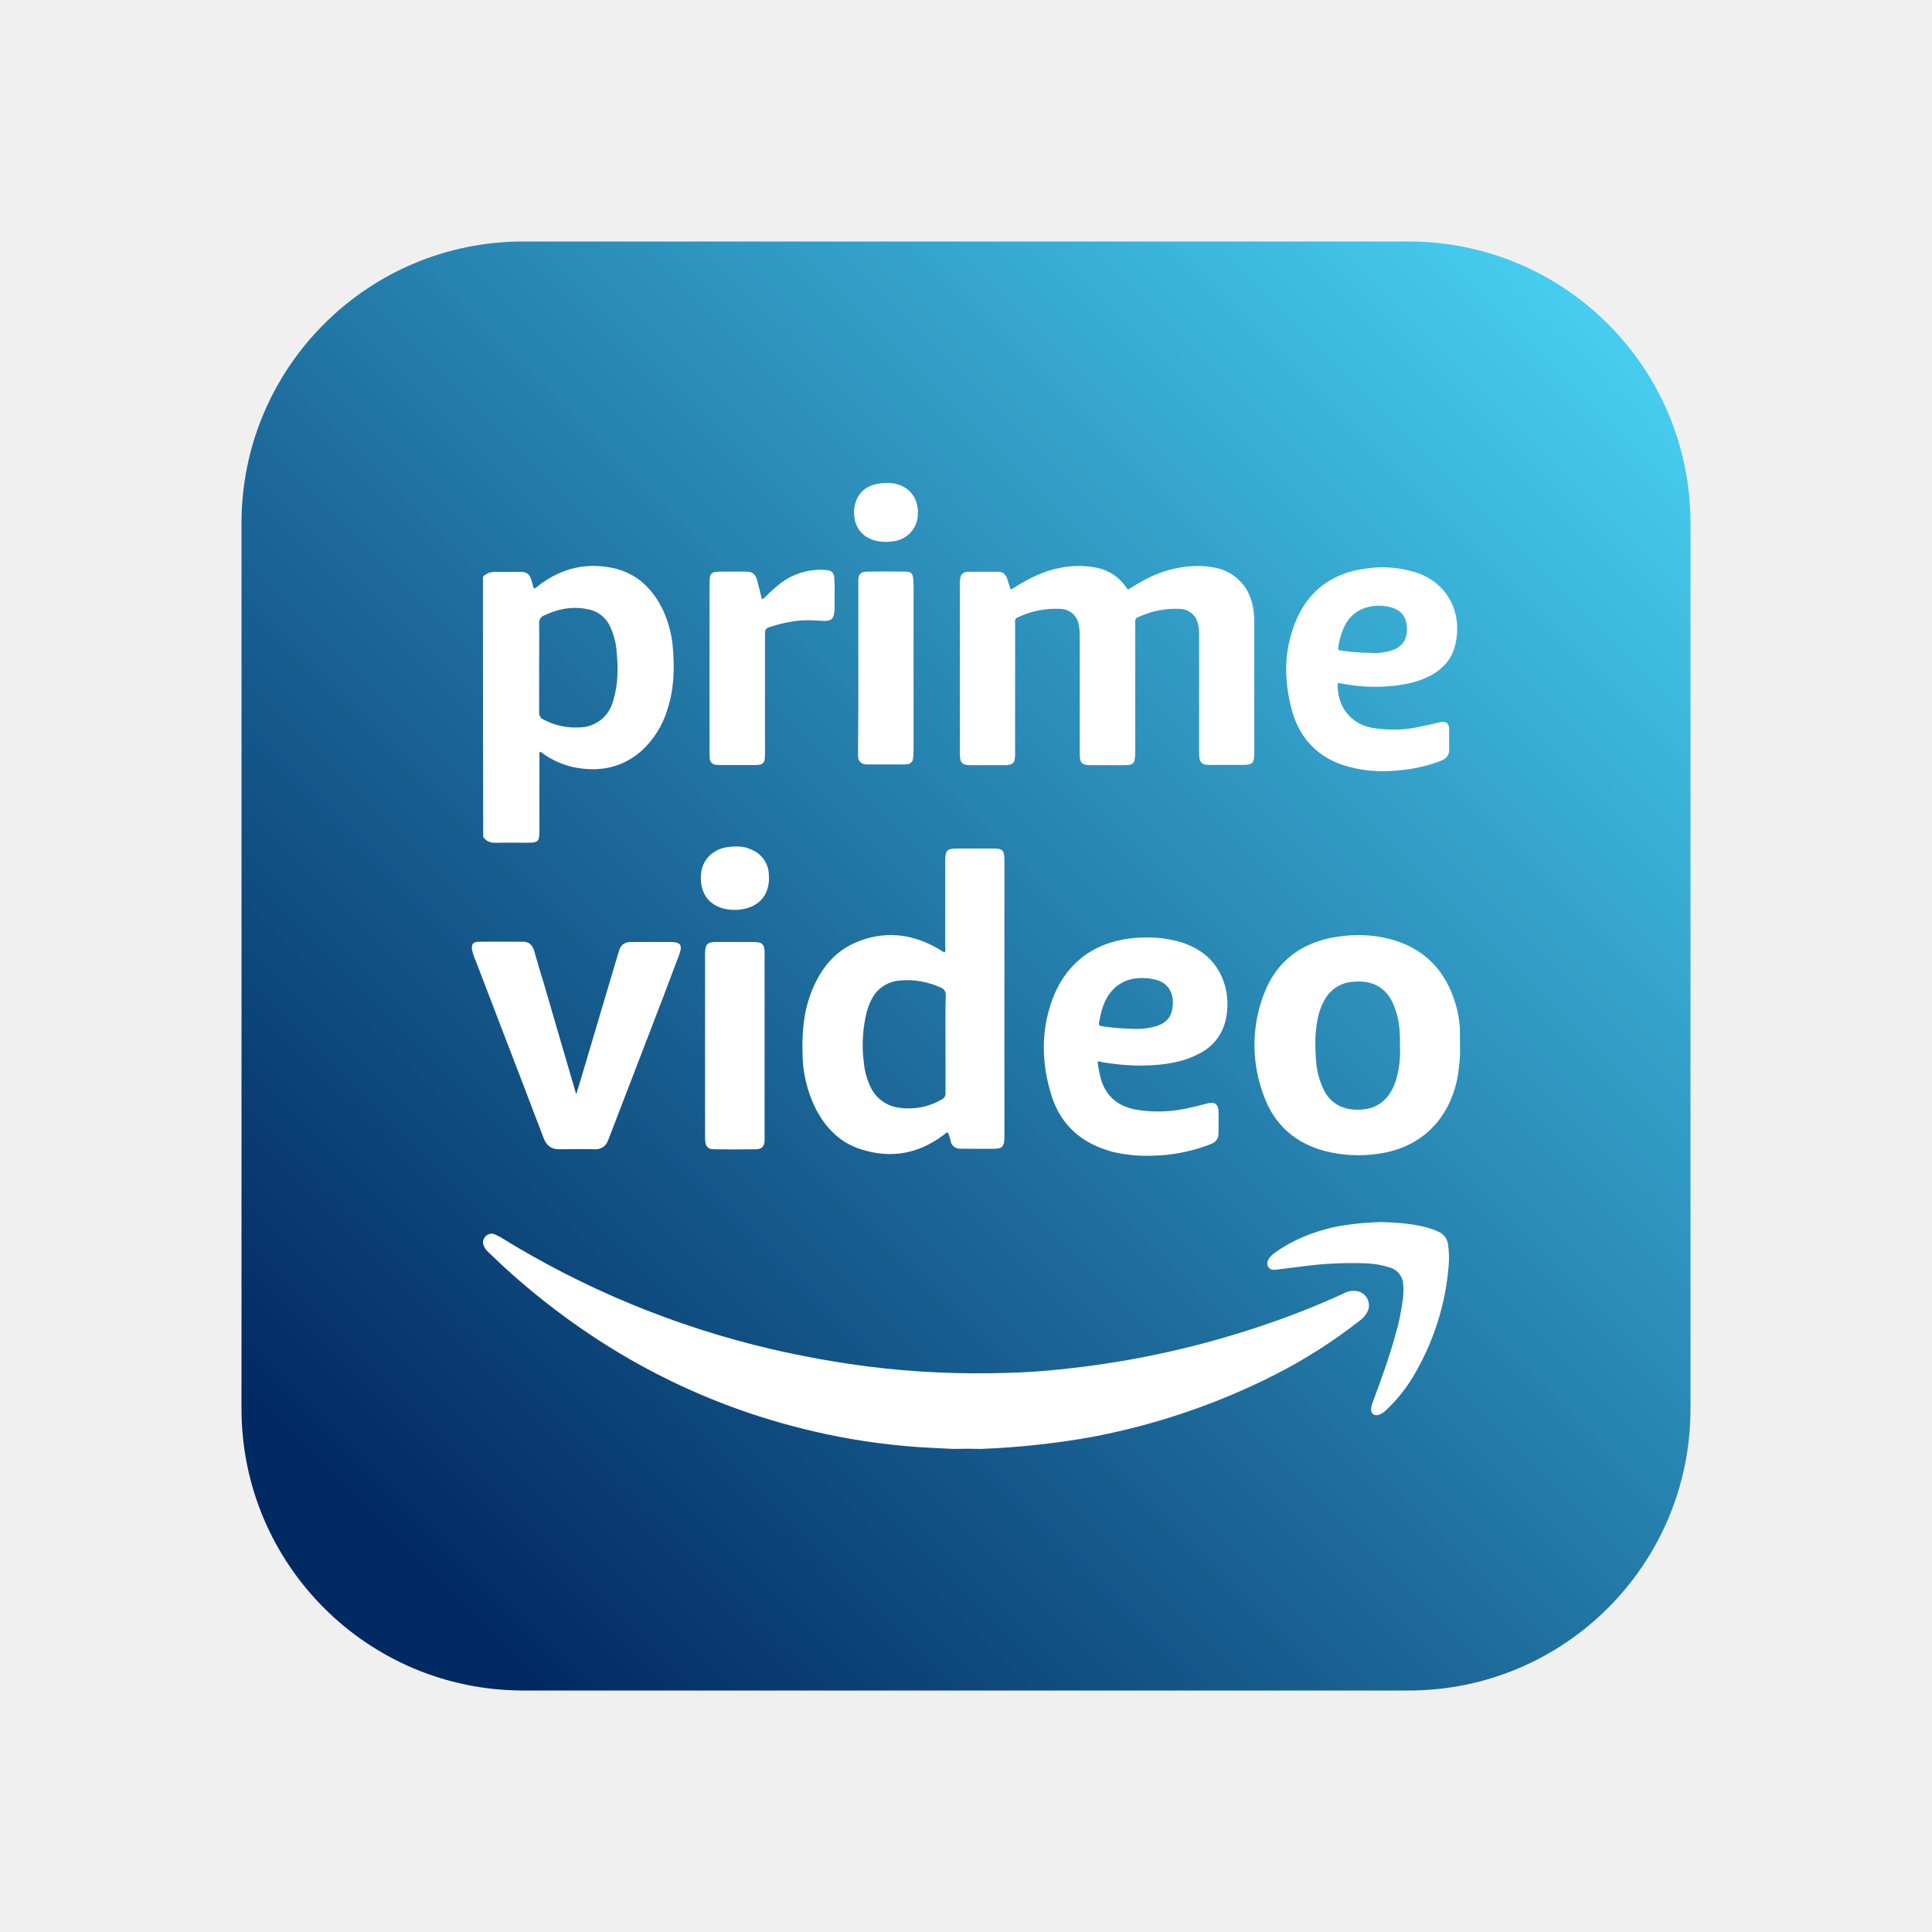
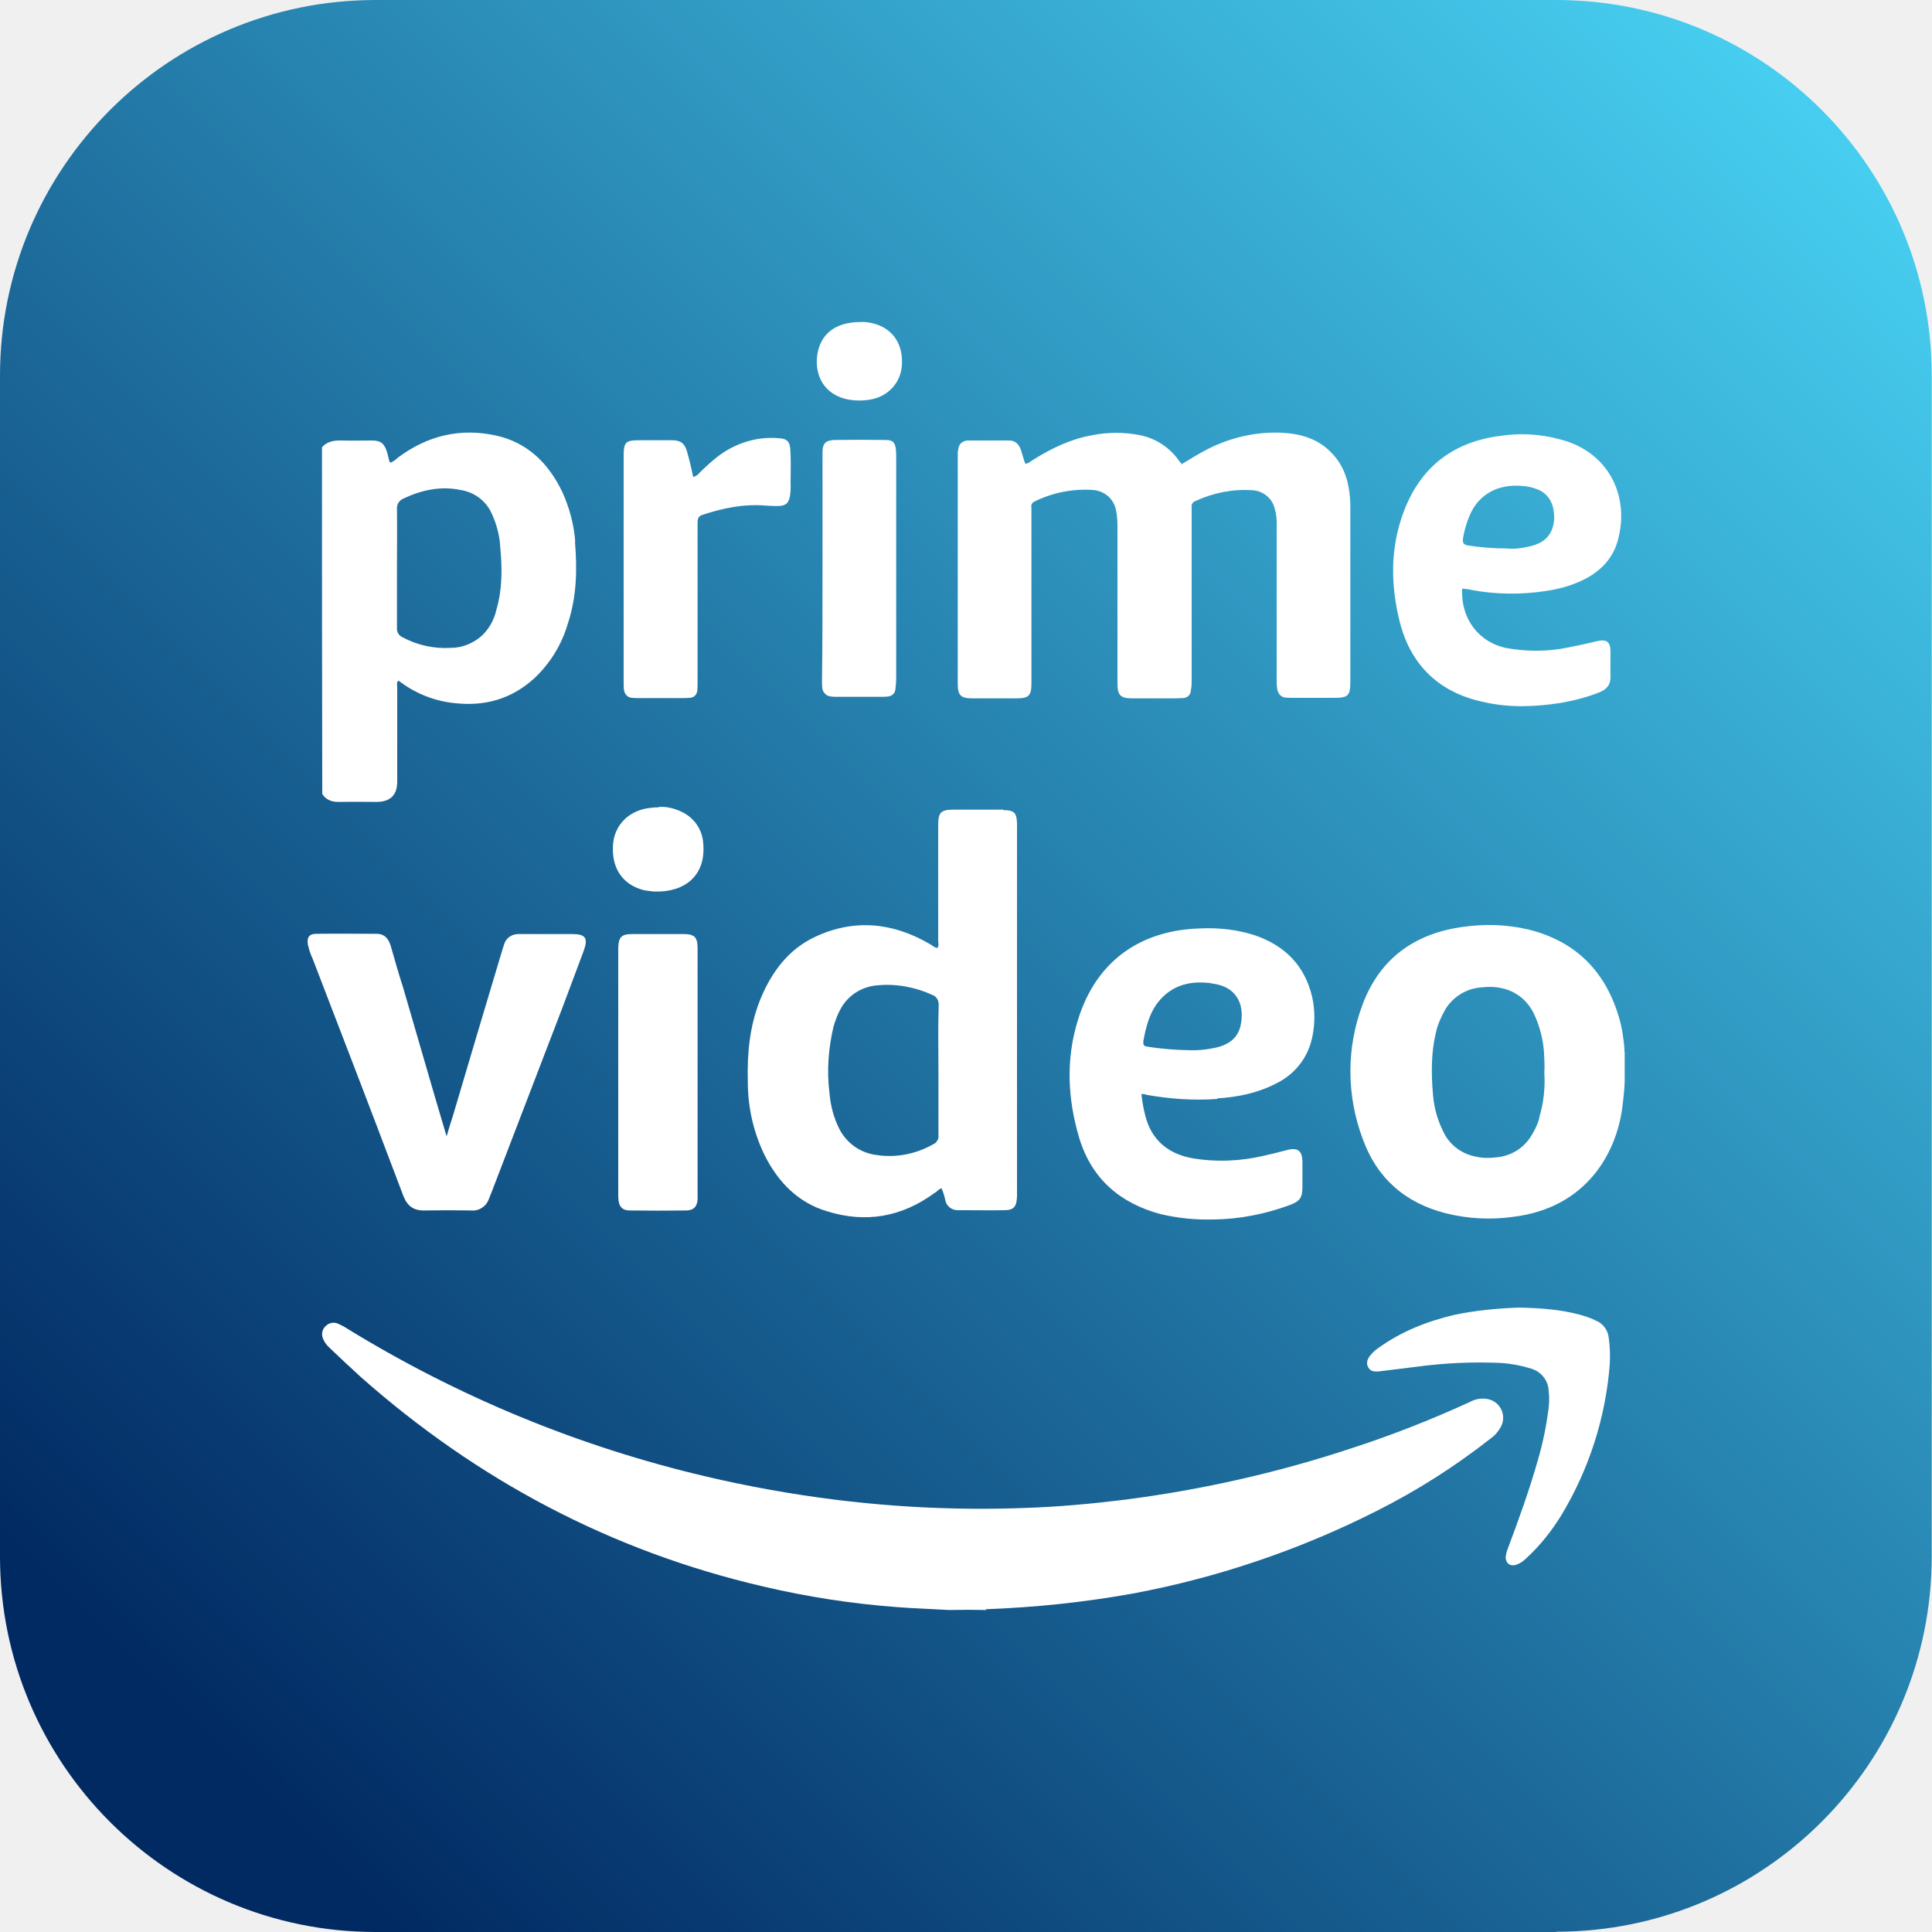
- <svg xmlns="http://www.w3.org/2000/svg" viewBox="0 0 48 48" width="100px" height="100px">
-   <linearGradient id="SzbnDW2eD0FmObEe0gqGxa" x1="39.88" x2="9.652" y1="8.12" y2="38.349" gradientUnits="userSpaceOnUse">
-     <stop offset="0" stop-color="#46cdef" />
-     <stop offset="1" stop-color="#012962" />
-   </linearGradient>
-   <path fill="url(#SzbnDW2eD0FmObEe0gqGxa)" d="M35,42H13c-3.866,0-7-3.134-7-7V13c0-3.866,3.134-7,7-7h22c3.866,0,7,3.134,7,7v22 C42,38.866,38.866,42,35,42z" />
-   <path fill="#fff" d="M28.018,14.651c0.154-0.092,0.313-0.191,0.48-0.277c0.431-0.221,0.91-0.332,1.397-0.308 c0.351,0.019,0.671,0.117,0.917,0.375c0.234,0.24,0.32,0.535,0.345,0.855c0.006,0.068,0.006,0.135,0.006,0.209v3.186 c0,0.277-0.037,0.313-0.313,0.313H30.1c-0.049,0-0.098,0-0.148-0.006c-0.073-0.006-0.135-0.068-0.148-0.141 c-0.013-0.068-0.013-0.135-0.013-0.203v-2.849c0.006-0.117-0.006-0.227-0.037-0.338c-0.049-0.191-0.221-0.326-0.418-0.338 c-0.363-0.024-0.726,0.049-1.058,0.203c-0.049,0.013-0.08,0.062-0.073,0.111v3.236c0,0.062,0,0.117-0.013,0.178 c0,0.086-0.068,0.148-0.154,0.148l0,0c-0.092,0.006-0.184,0.006-0.283,0.006h-0.652c-0.227,0-0.277-0.056-0.277-0.283v-2.91 c0-0.105-0.006-0.216-0.03-0.32c-0.043-0.209-0.221-0.357-0.431-0.369c-0.369-0.024-0.744,0.049-1.077,0.209 c-0.049,0.013-0.08,0.068-0.068,0.117v3.279c0,0.227-0.049,0.277-0.277,0.277h-0.825c-0.216,0-0.27-0.062-0.27-0.27v-4.27 c0-0.049,0.006-0.098,0.019-0.148c0.024-0.073,0.098-0.117,0.172-0.117h0.769c0.111,0,0.178,0.068,0.216,0.172 c0.03,0.086,0.049,0.167,0.08,0.259c0.062,0,0.098-0.043,0.141-0.068c0.338-0.209,0.695-0.388,1.095-0.461 c0.308-0.062,0.615-0.062,0.923,0c0.289,0.062,0.548,0.234,0.714,0.48c0.013,0.019,0.024,0.03,0.037,0.043 C28.006,14.638,28.012,14.638,28.018,14.651z M18.926,14.885c0.043-0.013,0.08-0.037,0.105-0.073 c0.111-0.111,0.227-0.216,0.351-0.313c0.32-0.246,0.72-0.369,1.12-0.338c0.16,0.006,0.216,0.056,0.227,0.209 c0.013,0.209,0.006,0.424,0.006,0.634c0.006,0.086,0,0.167-0.013,0.252c-0.024,0.111-0.068,0.154-0.178,0.167 c-0.086,0.006-0.167,0-0.252-0.006c-0.412-0.037-0.812,0.043-1.2,0.172c-0.086,0.03-0.086,0.092-0.086,0.16V18.7 c0,0.056,0,0.105-0.006,0.16c-0.006,0.08-0.068,0.141-0.148,0.141c-0.043,0.006-0.092,0.006-0.135,0.006h-0.8 c-0.043,0-0.092,0-0.135-0.006c-0.08-0.006-0.141-0.073-0.148-0.154c-0.006-0.049-0.006-0.098-0.006-0.148v-4.184 c0-0.283,0.03-0.313,0.313-0.313h0.591c0.16,0,0.234,0.056,0.277,0.209C18.852,14.565,18.889,14.719,18.926,14.885z M21.325,16.595 v-2.184c0.006-0.148,0.062-0.203,0.209-0.209c0.32-0.006,0.64-0.006,0.96,0c0.141,0,0.184,0.043,0.197,0.184 c0.006,0.056,0.006,0.105,0.006,0.16v4.097c0,0.068-0.006,0.135-0.013,0.203c-0.006,0.08-0.068,0.135-0.148,0.141 c-0.037,0.006-0.068,0.006-0.105,0.006h-0.855c-0.03,0-0.056,0-0.086-0.006c-0.086-0.006-0.16-0.073-0.167-0.16 c-0.006-0.049-0.006-0.098-0.006-0.148C21.325,17.997,21.325,17.296,21.325,16.595z M22.039,11.999 c0.098-0.006,0.197,0.013,0.289,0.043c0.332,0.111,0.504,0.4,0.474,0.775c-0.024,0.32-0.264,0.578-0.585,0.628 c-0.135,0.024-0.277,0.024-0.412,0c-0.351-0.068-0.609-0.326-0.585-0.769C21.257,12.239,21.546,11.999,22.039,11.999z M16.717,16.091c-0.024-0.32-0.111-0.634-0.24-0.923c-0.252-0.529-0.64-0.917-1.23-1.052c-0.677-0.148-1.286,0-1.84,0.412 c-0.037,0.037-0.08,0.068-0.129,0.092c-0.013-0.006-0.024-0.013-0.024-0.019c-0.019-0.062-0.03-0.123-0.049-0.184 c-0.049-0.154-0.111-0.209-0.277-0.209c-0.184,0-0.375,0.006-0.56,0c-0.141-0.006-0.27,0.013-0.369,0.123 c0,2.153,0,4.313,0.006,6.459c0.08,0.129,0.203,0.154,0.345,0.148c0.221-0.006,0.443,0,0.664,0c0.388,0,0.388,0,0.388-0.381v-1.753 c0-0.043-0.019-0.092,0.024-0.129c0.308,0.24,0.683,0.388,1.071,0.424c0.542,0.056,1.033-0.08,1.446-0.449 c0.302-0.277,0.523-0.634,0.64-1.028C16.749,17.118,16.76,16.607,16.717,16.091z M15.247,17.364 c-0.043,0.191-0.141,0.363-0.283,0.492c-0.16,0.135-0.357,0.216-0.566,0.216c-0.313,0.019-0.621-0.049-0.898-0.197 c-0.068-0.03-0.111-0.098-0.105-0.172v-1.114c0-0.369,0.006-0.739,0-1.107c-0.006-0.086,0.043-0.16,0.123-0.191 c0.338-0.16,0.689-0.234,1.058-0.16c0.259,0.037,0.48,0.203,0.585,0.443c0.092,0.197,0.148,0.412,0.16,0.628 C15.358,16.595,15.358,16.989,15.247,17.364z M33.408,16.995c0.461,0.086,0.935,0.092,1.397,0.019 c0.27-0.037,0.529-0.117,0.769-0.246c0.277-0.16,0.48-0.381,0.566-0.689c0.216-0.775-0.117-1.557-0.923-1.845 c-0.394-0.129-0.812-0.172-1.224-0.117c-0.972,0.111-1.605,0.646-1.894,1.575c-0.203,0.634-0.178,1.279-0.013,1.919 c0.216,0.818,0.757,1.304,1.575,1.476c0.467,0.105,0.941,0.086,1.409,0.013c0.246-0.043,0.492-0.105,0.726-0.197 c0.141-0.056,0.216-0.141,0.209-0.302c-0.006-0.148,0-0.302,0-0.455c0-0.184-0.073-0.24-0.252-0.197 c-0.179,0.043-0.351,0.08-0.529,0.117c-0.381,0.08-0.775,0.08-1.157,0.013c-0.523-0.105-0.861-0.553-0.831-1.107 C33.291,16.977,33.352,16.982,33.408,16.995z M33.254,16.054c0.019-0.148,0.062-0.289,0.117-0.424 c0.184-0.449,0.572-0.603,0.966-0.578c0.111,0.006,0.221,0.03,0.326,0.073c0.16,0.068,0.264,0.216,0.283,0.388 c0.019,0.105,0.013,0.216-0.019,0.32c-0.073,0.221-0.252,0.313-0.467,0.357c-0.129,0.03-0.264,0.043-0.4,0.03 c-0.24,0-0.486-0.019-0.726-0.056C33.241,16.152,33.241,16.152,33.254,16.054z" />
-   <path fill="#fff" d="M14.322,27.167c0.039-0.132,0.079-0.258,0.119-0.389c0.303-1.023,0.607-2.039,0.91-3.063l0.039-0.119 c0.033-0.119,0.145-0.192,0.264-0.192h1.004c0.251,0,0.303,0.073,0.218,0.311l-0.396,1.049c-0.442,1.149-0.885,2.304-1.327,3.452 c-0.013,0.039-0.033,0.079-0.047,0.119c-0.047,0.139-0.184,0.231-0.33,0.218c-0.29-0.006-0.581-0.006-0.871,0 c-0.205,0.006-0.323-0.086-0.396-0.27c-0.165-0.436-0.337-0.878-0.501-1.313c-0.396-1.037-0.799-2.073-1.195-3.116 c-0.039-0.079-0.066-0.172-0.086-0.258c-0.02-0.132,0.026-0.198,0.158-0.198c0.376-0.006,0.753,0,1.122,0 c0.158,0,0.231,0.106,0.27,0.244c0.073,0.251,0.145,0.509,0.225,0.759c0.27,0.918,0.534,1.842,0.806,2.759 C14.302,27.167,14.309,27.167,14.322,27.167z M18.996,25.979v2.376c-0.013,0.132-0.073,0.192-0.205,0.198 c-0.356,0.006-0.706,0.006-1.063,0c-0.132,0-0.192-0.066-0.205-0.192c-0.006-0.039-0.006-0.086-0.006-0.125v-4.568 c0.006-0.205,0.059-0.264,0.264-0.264h0.951c0.205,0,0.264,0.059,0.264,0.264V25.979L18.996,25.979z M18.263,21.034 c0.132-0.013,0.264,0.013,0.389,0.066c0.258,0.099,0.436,0.337,0.449,0.614c0.053,0.601-0.35,0.904-0.885,0.891 c-0.073,0-0.145-0.013-0.218-0.026c-0.409-0.099-0.62-0.416-0.581-0.871c0.033-0.363,0.317-0.634,0.706-0.667 C18.17,21.034,18.217,21.028,18.263,21.034z M36.27,25.596c0.006-0.075-0.02-0.231-0.02-0.237c-0.013-0.125-0.039-0.251-0.073-0.37 c-0.244-0.871-0.792-1.446-1.683-1.67c-0.416-0.099-0.838-0.112-1.261-0.047c-0.891,0.132-1.532,0.607-1.842,1.452 c-0.303,0.806-0.297,1.69,0.006,2.495c0.264,0.732,0.792,1.195,1.552,1.386c0.403,0.099,0.825,0.125,1.241,0.066 c1.386-0.165,1.961-1.215,2.053-2.125c0,0,0.033-0.274,0.033-0.399L36.27,25.596z M34.686,26.823 c-0.039,0.139-0.099,0.264-0.184,0.383c-0.145,0.205-0.376,0.337-0.627,0.356c-0.125,0.013-0.251,0.013-0.376-0.013 c-0.278-0.053-0.509-0.237-0.62-0.495c-0.099-0.205-0.158-0.429-0.178-0.654c-0.033-0.389-0.039-0.779,0.053-1.162 c0.033-0.152,0.099-0.303,0.178-0.436c0.145-0.237,0.396-0.389,0.673-0.409c0.125-0.013,0.251-0.013,0.376,0.013 c0.264,0.053,0.482,0.225,0.601,0.468c0.112,0.231,0.178,0.489,0.192,0.746c0.006,0.119,0.013,0.237,0.006,0.356 C34.798,26.269,34.765,26.553,34.686,26.823z M24.699,21.081h-0.918c-0.251,0-0.297,0.047-0.297,0.297v2.139 c0,0.047,0.02,0.092-0.013,0.139c-0.059-0.006-0.092-0.047-0.139-0.073c-0.687-0.403-1.406-0.475-2.133-0.139 c-0.509,0.237-0.825,0.667-1.03,1.175c-0.198,0.489-0.244,1.004-0.231,1.525c0,0.489,0.112,0.97,0.33,1.406 c0.251,0.482,0.614,0.851,1.142,1.01c0.72,0.225,1.393,0.112,2.006-0.343c0.047-0.026,0.073-0.073,0.132-0.086 c0.033,0.073,0.059,0.152,0.073,0.231c0.026,0.106,0.119,0.178,0.231,0.178h0.158c0.237,0,0.468,0.006,0.7,0 c0.184,0,0.237-0.059,0.244-0.251v-6.957C24.949,21.127,24.897,21.081,24.699,21.081z M23.491,25.939v1.201 c0.013,0.079-0.033,0.152-0.106,0.184c-0.317,0.178-0.68,0.251-1.037,0.198c-0.303-0.033-0.568-0.218-0.706-0.489 c-0.106-0.211-0.165-0.436-0.184-0.667c-0.053-0.416-0.02-0.838,0.079-1.241c0.033-0.112,0.073-0.218,0.132-0.323 c0.139-0.258,0.403-0.423,0.693-0.442c0.35-0.033,0.7,0.033,1.016,0.178c0.079,0.026,0.125,0.106,0.119,0.192 C23.484,25.14,23.491,25.537,23.491,25.939L23.491,25.939z M28.685,26.461c0.383-0.026,0.765-0.099,1.109-0.284 c0.35-0.172,0.594-0.495,0.667-0.878c0.047-0.237,0.047-0.489-0.006-0.726c-0.139-0.594-0.515-0.963-1.082-1.155 c-0.317-0.099-0.654-0.139-0.984-0.125c-1.109,0.026-1.953,0.587-2.297,1.697c-0.231,0.732-0.198,1.479,0.026,2.211 c0.231,0.753,0.759,1.208,1.511,1.413c0.323,0.079,0.66,0.112,0.99,0.099c0.482-0.006,0.963-0.099,1.419-0.27 c0.192-0.073,0.237-0.139,0.237-0.343v-0.475c-0.006-0.192-0.086-0.258-0.278-0.211c-0.145,0.039-0.284,0.073-0.429,0.106 c-0.442,0.106-0.904,0.125-1.354,0.047c-0.449-0.086-0.753-0.343-0.871-0.792c-0.033-0.132-0.059-0.264-0.073-0.403 c0.033,0,0.066,0,0.092,0.013C27.801,26.461,28.243,26.494,28.685,26.461z M27.306,25.404c0.047-0.258,0.106-0.509,0.264-0.72 c0.244-0.323,0.581-0.416,0.963-0.376c0.033,0,0.059,0.013,0.092,0.013c0.462,0.073,0.574,0.442,0.489,0.799 c-0.066,0.264-0.284,0.363-0.528,0.409c-0.132,0.026-0.27,0.039-0.409,0.033c-0.27-0.006-0.534-0.026-0.799-0.066 C27.319,25.49,27.293,25.464,27.306,25.404L27.306,25.404z" />
-   <path fill="#fff" d="M24.374,35.998c-0.231-0.006-0.463-0.006-0.693,0c-0.318-0.017-0.636-0.029-0.954-0.052 c-0.844-0.064-1.683-0.191-2.503-0.382c-2.839-0.659-5.331-1.983-7.505-3.908c-0.203-0.18-0.393-0.364-0.59-0.55 c-0.046-0.041-0.087-0.099-0.11-0.156c-0.035-0.081-0.017-0.168,0.041-0.231c0.058-0.063,0.151-0.087,0.231-0.052 c0.052,0.023,0.104,0.046,0.151,0.075c2.076,1.284,4.342,2.22,6.718,2.775c0.798,0.185,1.601,0.329,2.411,0.434 c1.162,0.145,2.335,0.197,3.503,0.156c0.63-0.017,1.255-0.075,1.879-0.156c1.457-0.185,2.897-0.515,4.29-0.977 c0.734-0.242,1.451-0.521,2.151-0.844c0.104-0.058,0.231-0.075,0.347-0.046c0.191,0.046,0.306,0.242,0.26,0.434 c-0.006,0.023-0.017,0.052-0.029,0.075c-0.046,0.087-0.11,0.162-0.191,0.219c-0.665,0.521-1.382,0.977-2.139,1.359 c-1.428,0.722-2.955,1.237-4.527,1.532C26.207,35.865,25.294,35.963,24.374,35.998z M34.313,30.361 c0.382,0.012,0.757,0.035,1.127,0.133c0.104,0.029,0.203,0.064,0.3,0.11c0.133,0.052,0.219,0.18,0.237,0.318 c0.023,0.162,0.029,0.329,0.017,0.497c-0.075,0.989-0.382,1.942-0.891,2.792c-0.185,0.306-0.41,0.584-0.67,0.827 c-0.052,0.052-0.116,0.093-0.185,0.116c-0.11,0.029-0.18-0.029-0.185-0.139c0.006-0.058,0.017-0.116,0.041-0.174 c0.203-0.544,0.399-1.081,0.555-1.642c0.093-0.306,0.156-0.618,0.197-0.937c0.012-0.116,0.017-0.231,0.006-0.347 c-0.006-0.197-0.133-0.364-0.324-0.422c-0.18-0.058-0.364-0.093-0.555-0.104c-0.532-0.023-1.063,0-1.59,0.07l-0.699,0.087 c-0.075,0.006-0.145,0-0.185-0.07c-0.041-0.07-0.023-0.139,0.017-0.208c0.046-0.064,0.104-0.122,0.174-0.162 c0.428-0.306,0.908-0.492,1.417-0.613C33.509,30.412,33.908,30.373,34.313,30.361z" />
+ <svg xmlns="http://www.w3.org/2000/svg" id="Layer_2" data-name="Layer 2" viewBox="0 0 75 75">
+   <defs>
+     <linearGradient id="linear-gradient" x1="-76.1" y1="184.86" x2="-106.33" y2="154.63" gradientTransform="translate(229.12 389.54) scale(2.08 -2.08)" gradientUnits="userSpaceOnUse">
+       <stop offset="0" stop-color="#46cdef" />
+       <stop offset="1" stop-color="#012962" />
+     </linearGradient>
+   </defs>
+   <g id="Layer_1-2" data-name="Layer 1">
+     <path d="m60.42,75H14.58c-8.05,0-14.58-6.53-14.58-14.58V14.58C0,6.53,6.53,0,14.58,0h45.83c8.05,0,14.58,6.53,14.58,14.58v45.83c0,8.05-6.53,14.58-14.58,14.58Z" style="fill: url(#linear-gradient); stroke-width: 0px;" />
+     <path d="m45.87,18.02c.32-.19.65-.4,1-.58.9-.46,1.9-.69,2.91-.64.73.04,1.4.24,1.91.78.49.5.67,1.11.72,1.78.01.14.01.28.01.44v6.64c0,.58-.08.65-.65.65h-1.56c-.1,0-.2,0-.31-.01-.15-.01-.28-.14-.31-.29-.03-.14-.03-.28-.03-.42v-5.94c.01-.24-.01-.47-.08-.7-.1-.4-.46-.68-.87-.7-.76-.05-1.51.1-2.2.42-.1.03-.17.13-.15.23v6.74c0,.13,0,.24-.03.37,0,.18-.14.31-.32.31h0c-.19.01-.38.01-.59.01h-1.36c-.47,0-.58-.12-.58-.59v-6.06c0-.22-.01-.45-.06-.67-.09-.44-.46-.74-.9-.77-.77-.05-1.55.1-2.24.44-.1.03-.17.14-.14.24v6.83c0,.47-.1.58-.58.58h-1.72c-.45,0-.56-.13-.56-.56v-8.9c0-.1.01-.2.04-.31.05-.15.2-.24.36-.24h1.6c.23,0,.37.14.45.36.06.18.1.35.17.54.13,0,.2-.09.29-.14.7-.44,1.45-.81,2.28-.96.64-.13,1.28-.13,1.92,0,.6.13,1.14.49,1.49,1,.03.04.05.06.08.09-.02.01,0,.01,0,.04Zm-18.94.49c.09-.03.17-.08.22-.15.23-.23.47-.45.73-.65.67-.51,1.5-.77,2.33-.7.33.01.45.12.47.44.03.44.01.88.01,1.32.01.18,0,.35-.03.52-.05.23-.14.32-.37.35-.18.01-.35,0-.53-.01-.86-.08-1.69.09-2.5.36-.18.06-.18.19-.18.33v6.15c0,.12,0,.22-.01.33-.01.17-.14.29-.31.29-.09.01-.19.01-.28.01h-1.67c-.09,0-.19,0-.28-.01-.17-.01-.29-.15-.31-.32-.01-.1-.01-.2-.01-.31v-8.72c0-.59.06-.65.65-.65h1.23c.33,0,.49.12.58.44.09.32.17.64.24.99Zm5,3.56v-4.55c.01-.31.13-.42.44-.44.67-.01,1.33-.01,2,0,.29,0,.38.09.41.38.01.12.01.22.01.33v8.54c0,.14-.01.28-.03.42-.01.17-.14.28-.31.29-.08.01-.14.01-.22.01h-1.78c-.06,0-.12,0-.18-.01-.18-.01-.33-.15-.35-.33-.01-.1-.01-.2-.01-.31.02-1.42.02-2.88.02-4.34Zm1.49-9.57c.2-.01.41.03.6.09.69.23,1.05.83.99,1.61-.05.67-.55,1.2-1.22,1.31-.28.05-.58.05-.86,0-.73-.14-1.27-.68-1.22-1.6.08-.91.68-1.41,1.71-1.41Zm-11.09,8.52c-.05-.67-.23-1.32-.5-1.92-.53-1.1-1.33-1.91-2.56-2.19-1.41-.31-2.68,0-3.83.86-.08.08-.17.14-.27.19-.03-.01-.05-.03-.05-.04-.04-.13-.06-.26-.1-.38-.1-.32-.23-.44-.58-.44-.38,0-.78.01-1.17,0-.29-.01-.56.03-.77.26,0,4.49,0,8.99.01,13.46.17.27.42.32.72.31.46-.01.92,0,1.38,0q.81,0,.81-.79v-3.65c0-.09-.04-.19.05-.27.64.5,1.42.81,2.23.88,1.13.12,2.15-.17,3.01-.94.63-.58,1.09-1.32,1.33-2.14.35-1.05.37-2.11.28-3.19Zm-3.06,2.65c-.09.4-.29.76-.59,1.03-.33.28-.74.45-1.18.45-.65.04-1.29-.1-1.87-.41-.14-.06-.23-.2-.22-.36v-2.32c0-.77.01-1.54,0-2.31-.01-.18.09-.33.26-.4.7-.33,1.44-.49,2.2-.33.54.08,1,.42,1.22.92.19.41.31.86.33,1.31.08.82.08,1.64-.15,2.42Zm37.84-.77c.96.18,1.95.19,2.91.04.56-.08,1.1-.24,1.6-.51.58-.33,1-.79,1.18-1.44.45-1.61-.24-3.24-1.92-3.84-.82-.27-1.69-.36-2.55-.24-2.03.23-3.34,1.35-3.95,3.28-.42,1.32-.37,2.66-.03,4,.45,1.7,1.58,2.72,3.28,3.07.97.22,1.96.18,2.94.03.51-.09,1.03-.22,1.51-.41.29-.12.45-.29.44-.63-.01-.31,0-.63,0-.95,0-.38-.15-.5-.52-.41-.37.09-.73.17-1.1.24-.79.17-1.61.17-2.41.03-1.09-.22-1.79-1.15-1.73-2.31.11.01.24.02.36.05Zm-.32-1.96c.04-.31.13-.6.24-.88.38-.94,1.19-1.26,2.01-1.2.23.01.46.06.68.15.33.14.55.45.59.81.04.22.03.45-.04.67-.15.46-.52.65-.97.74-.27.06-.55.09-.83.06-.5,0-1.01-.04-1.51-.12q-.19-.03-.17-.23Z" style="fill: #fff; stroke-width: 0px;" />
+     <path d="m17.34,44.1c.08-.27.16-.54.25-.81.63-2.13,1.26-4.25,1.9-6.38l.08-.25c.07-.25.3-.4.55-.4h2.09c.52,0,.63.15.45.65l-.82,2.19c-.92,2.39-1.84,4.8-2.76,7.19-.03.08-.07.16-.1.25-.1.29-.38.48-.69.45-.6-.01-1.21-.01-1.81,0-.43.01-.67-.18-.82-.56-.34-.91-.7-1.83-1.04-2.74-.82-2.16-1.66-4.32-2.49-6.49-.08-.16-.14-.36-.18-.54-.04-.27.05-.41.33-.41.78-.01,1.57,0,2.34,0,.33,0,.48.22.56.51.15.52.3,1.06.47,1.58.56,1.91,1.11,3.84,1.68,5.75-.01.01,0,.01.03.01Zm9.74-2.47v4.95c-.03.27-.15.4-.43.41-.74.01-1.47.01-2.21,0-.27,0-.4-.14-.43-.4-.01-.08-.01-.18-.01-.26v-9.52c.01-.43.12-.55.55-.55h1.98c.43,0,.55.12.55.55v4.81h0Zm-1.53-10.3c.27-.03.55.03.81.14.54.21.91.7.94,1.28.11,1.25-.73,1.88-1.84,1.86-.15,0-.3-.03-.45-.05-.85-.21-1.29-.87-1.21-1.81.07-.76.66-1.32,1.47-1.39.1-.01.2-.03.29-.01Zm37.51,9.5c.01-.16-.04-.48-.04-.49-.03-.26-.08-.52-.15-.77-.51-1.81-1.65-3.01-3.51-3.48-.87-.21-1.75-.23-2.63-.1-1.86.27-3.19,1.26-3.84,3.02-.63,1.68-.62,3.52.01,5.2.55,1.53,1.65,2.49,3.23,2.89.84.21,1.72.26,2.59.14,2.89-.34,4.09-2.53,4.28-4.43,0,0,.07-.57.07-.83v-1.15Zm-3.3,2.56c-.08.29-.21.55-.38.8-.3.43-.78.7-1.31.74-.26.03-.52.03-.78-.03-.58-.11-1.06-.49-1.29-1.03-.21-.43-.33-.89-.37-1.36-.07-.81-.08-1.62.11-2.42.07-.32.21-.63.37-.91.3-.49.82-.81,1.4-.85.26-.03.52-.03.78.03.55.11,1,.47,1.25.98.23.48.37,1.02.4,1.55.01.25.03.49.01.74.04.61-.03,1.2-.2,1.76Zm-20.81-11.96h-1.91c-.52,0-.62.1-.62.62v4.46c0,.1.04.19-.03.29-.12-.01-.19-.1-.29-.15-1.43-.84-2.93-.99-4.44-.29-1.06.49-1.72,1.39-2.15,2.45-.41,1.02-.51,2.09-.48,3.18,0,1.02.23,2.02.69,2.93.52,1,1.28,1.77,2.38,2.1,1.5.47,2.9.23,4.18-.71.1-.05.15-.15.27-.18.07.15.12.32.15.48.05.22.25.37.48.37h.33c.49,0,.98.01,1.46,0,.38,0,.49-.12.51-.52v-14.49c-.01-.43-.12-.52-.53-.52Zm-2.52,10.12v2.5c.03.16-.07.32-.22.38-.66.37-1.42.52-2.16.41-.63-.07-1.18-.45-1.47-1.02-.22-.44-.34-.91-.38-1.39-.11-.87-.04-1.75.16-2.59.07-.23.15-.45.27-.67.29-.54.84-.88,1.44-.92.73-.07,1.46.07,2.12.37.16.05.26.22.25.4-.03.85-.01,1.68-.01,2.52h0Zm10.82,1.09c.8-.05,1.59-.21,2.31-.59.73-.36,1.24-1.03,1.39-1.83.1-.49.1-1.02-.01-1.51-.29-1.24-1.07-2.01-2.25-2.41-.66-.21-1.36-.29-2.05-.26-2.31.05-4.07,1.22-4.79,3.54-.48,1.53-.41,3.08.05,4.61.48,1.57,1.58,2.52,3.15,2.94.67.16,1.37.23,2.06.21,1-.01,2.01-.21,2.96-.56.4-.15.49-.29.49-.71v-.99c-.01-.4-.18-.54-.58-.44-.3.08-.59.15-.89.22-.92.22-1.88.26-2.82.1-.94-.18-1.57-.71-1.81-1.65-.07-.27-.12-.55-.15-.84.07,0,.14,0,.19.03.91.16,1.84.23,2.76.16Zm-2.87-2.2c.1-.54.22-1.06.55-1.5.51-.67,1.21-.87,2.01-.78.07,0,.12.03.19.03.96.15,1.2.92,1.02,1.66-.14.55-.59.76-1.1.85-.27.05-.56.08-.85.07-.56-.01-1.11-.05-1.66-.14-.12-.01-.18-.07-.15-.19h0Z" style="fill: #fff; stroke-width: 0px;" />
+     <path d="m38.28,62.5c-.48-.01-.96-.01-1.44,0-.66-.04-1.32-.06-1.99-.11-1.76-.13-3.51-.4-5.21-.8-5.91-1.37-11.11-4.13-15.64-8.14-.42-.38-.82-.76-1.23-1.15-.1-.09-.18-.21-.23-.33-.07-.17-.04-.35.09-.48.12-.13.31-.18.48-.11.11.05.22.1.31.16,4.33,2.67,9.05,4.62,14,5.78,1.66.39,3.34.69,5.02.9,2.42.3,4.86.41,7.3.32,1.31-.04,2.61-.16,3.91-.32,3.04-.39,6.04-1.07,8.94-2.04,1.53-.5,3.02-1.09,4.48-1.76.22-.12.48-.16.72-.1.4.1.64.5.54.9-.01.05-.04.11-.06.16-.1.18-.23.34-.4.46-1.39,1.09-2.88,2.04-4.46,2.83-2.97,1.5-6.16,2.58-9.43,3.19-1.89.34-3.79.54-5.71.61Zm20.71-11.74c.8.02,1.58.07,2.35.28.22.06.42.13.62.23.28.11.46.38.49.66.05.34.06.69.04,1.04-.16,2.06-.8,4.05-1.86,5.82-.39.64-.85,1.22-1.4,1.72-.11.11-.24.19-.39.24-.23.06-.38-.06-.39-.29.01-.12.04-.24.09-.36.42-1.13.83-2.25,1.16-3.42.19-.64.32-1.29.41-1.95.03-.24.04-.48.01-.72-.01-.41-.28-.76-.68-.88-.38-.12-.76-.19-1.16-.22-1.11-.05-2.21,0-3.31.15l-1.46.18c-.16.01-.3,0-.39-.15-.09-.15-.05-.29.04-.43.1-.13.22-.25.36-.34.89-.64,1.89-1.03,2.95-1.28.82-.17,1.65-.25,2.49-.28Z" style="fill: #fff; stroke-width: 0px;" />
+   </g>
</svg>
